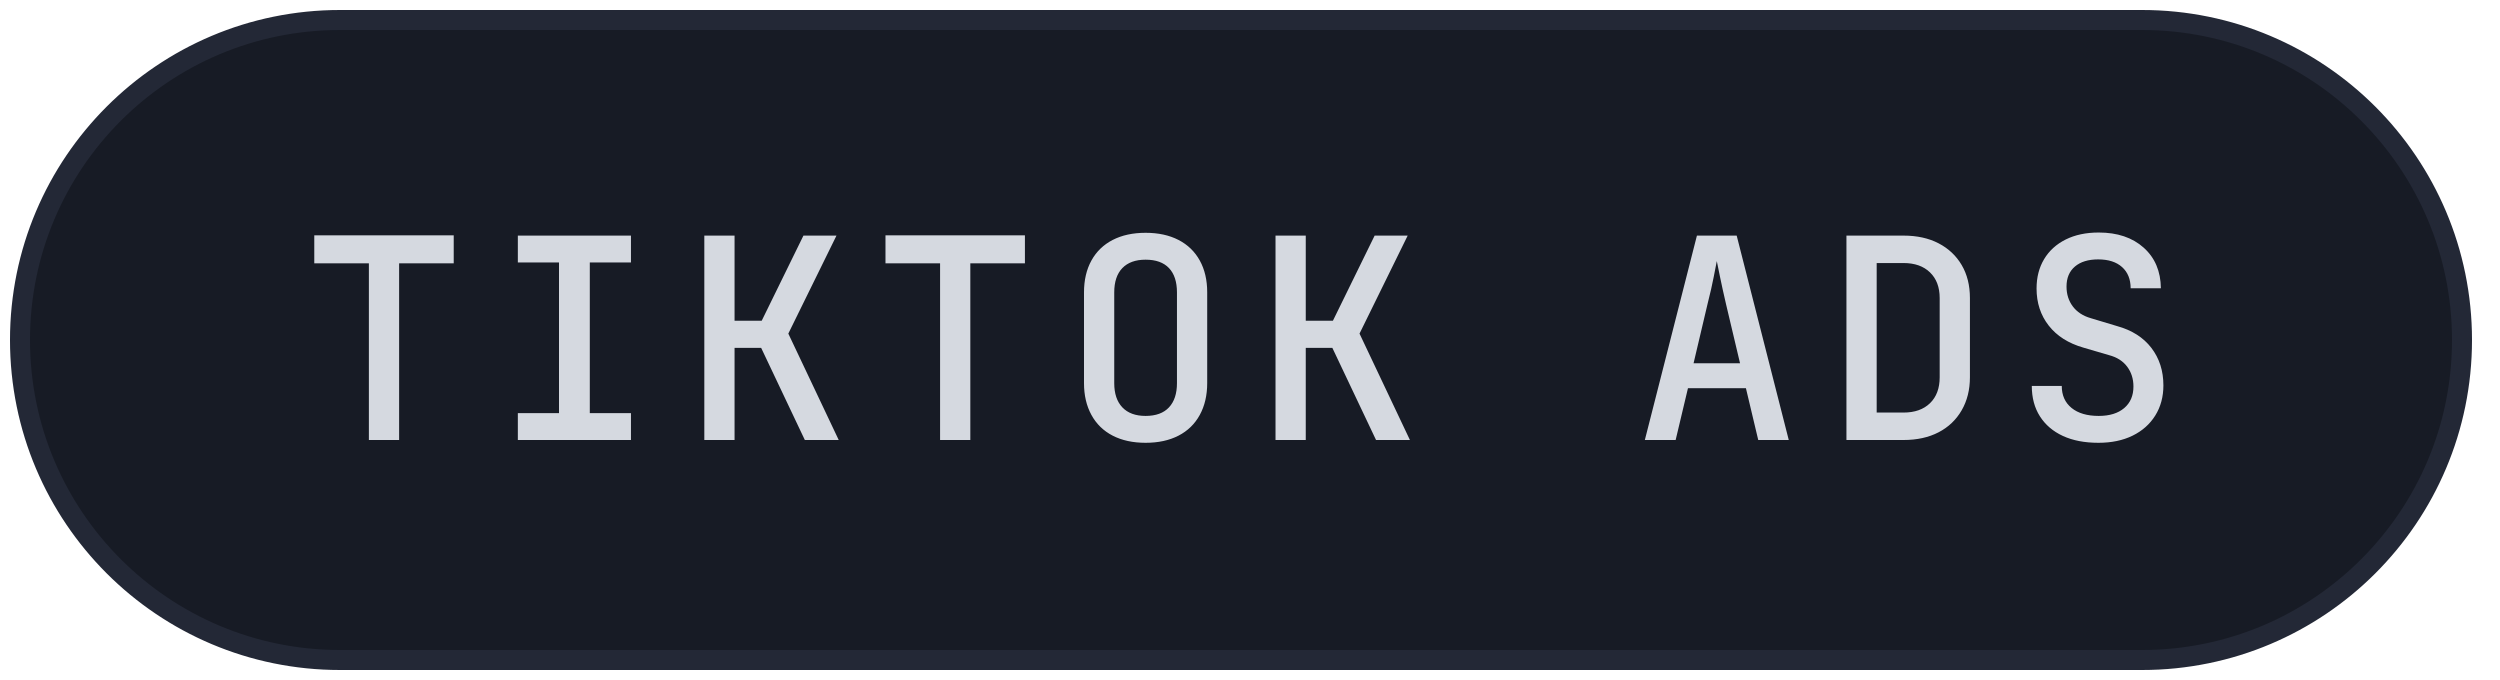
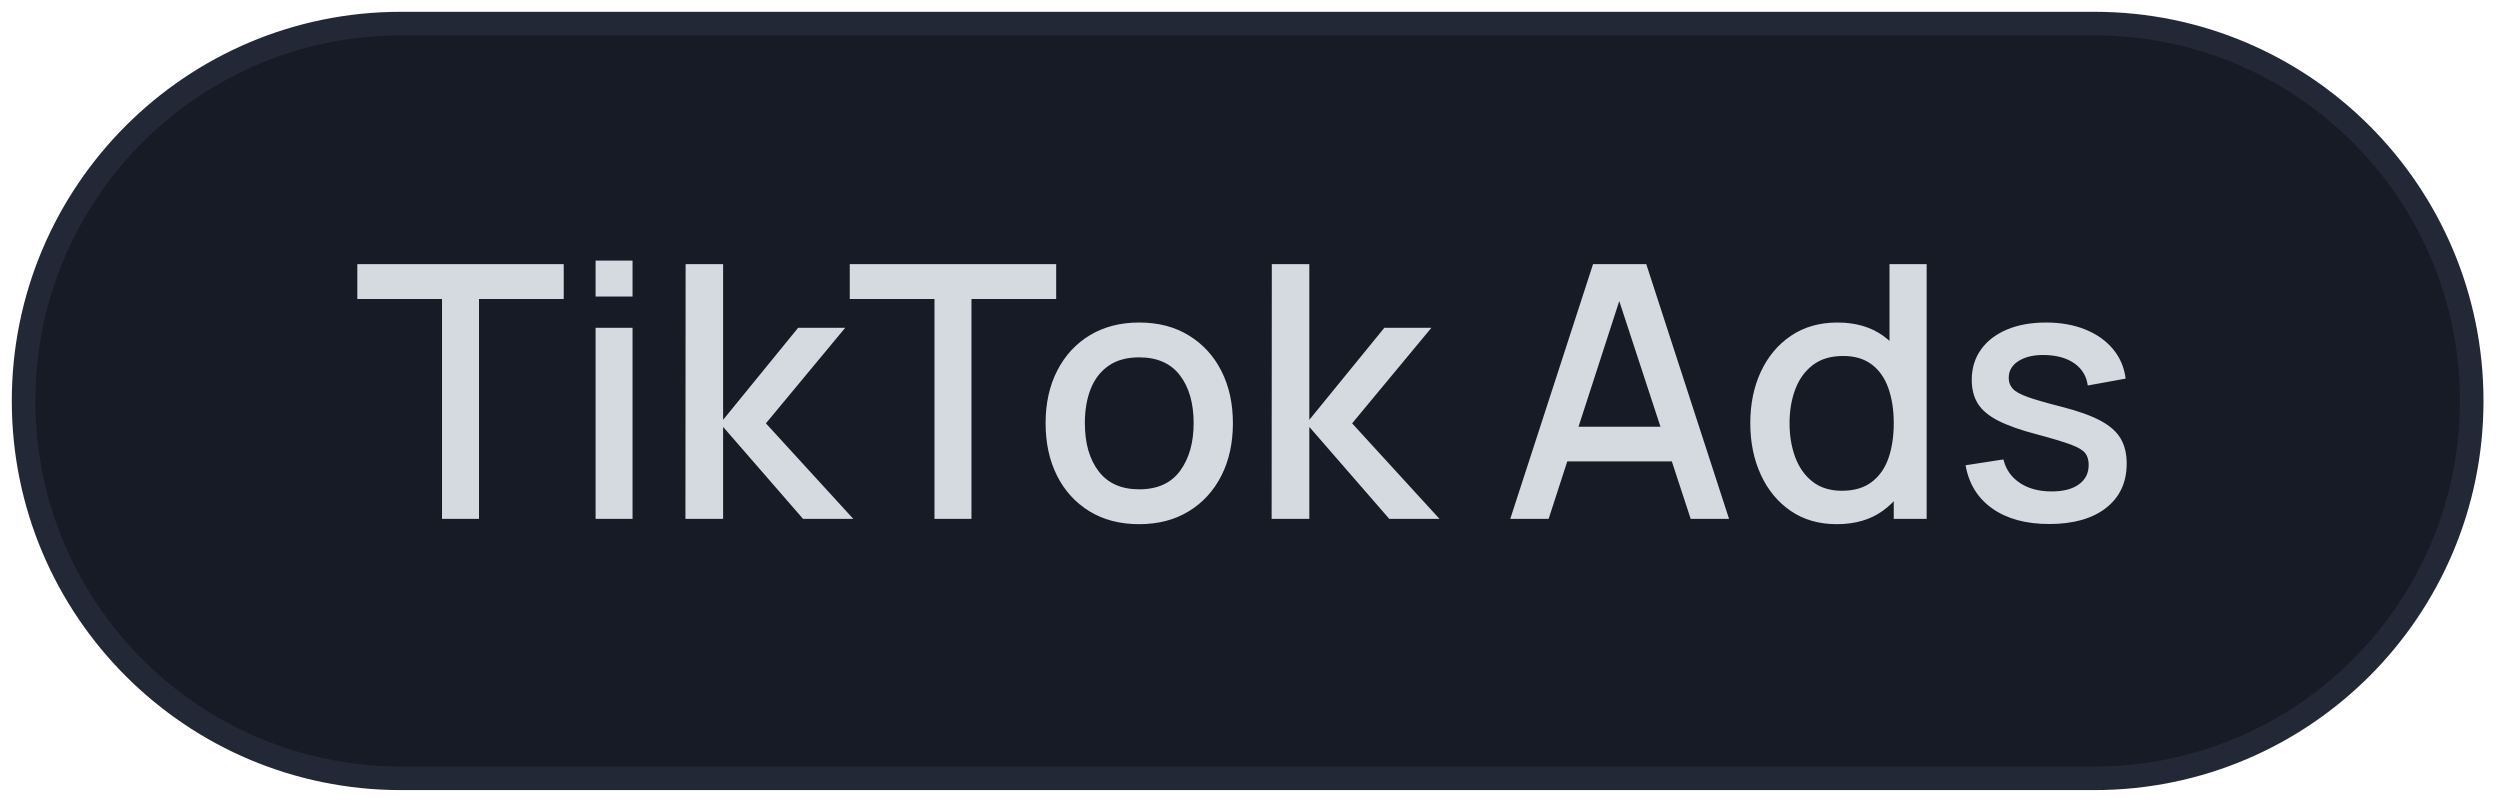
- <svg xmlns="http://www.w3.org/2000/svg" viewBox="0 0 125 34" width="125" height="34" role="img" aria-label="Oryzz · chip · TikTok Ads · oscuro">
-   <rect x="1.0" y="1.0" width="122.1" height="32" rx="16.0" fill="#171B25" stroke="#232836" stroke-width="1" />
-   <path d="M18.444 22.0V13.166H15.714V11.766H22.686V13.166H19.956V22.0ZM25.892 22.0V20.656H27.95V13.124H25.892V11.78H31.548V13.124H29.49V20.656H31.548V22.0ZM35.216 22.0V11.78H36.728V16.036H38.086L40.172 11.78H41.824L39.416 16.68L41.936 22.0H40.242L38.058 17.394H36.728V22.0ZM47.004 22.0V13.166H44.274V11.766H51.246V13.166H48.516V22.0ZM57.28 22.14Q56.328 22.14 55.635 21.783Q54.942 21.426 54.571 20.747Q54.2 20.068 54.2 19.158V14.622Q54.2 13.698 54.571 13.026Q54.942 12.354 55.635 11.997Q56.328 11.64 57.28 11.64Q58.232 11.64 58.925 11.997Q59.618 12.354 59.989 13.026Q60.36 13.698 60.36 14.608V19.158Q60.36 20.068 59.989 20.747Q59.618 21.426 58.925 21.783Q58.232 22.14 57.28 22.14ZM57.28 20.796Q58.05 20.796 58.449 20.369Q58.848 19.942 58.848 19.158V14.622Q58.848 13.824 58.449 13.404Q58.05 12.984 57.28 12.984Q56.524 12.984 56.118 13.404Q55.712 13.824 55.712 14.622V19.158Q55.712 19.942 56.118 20.369Q56.524 20.796 57.28 20.796ZM63.776 22.0V11.78H65.288V16.036H66.646L68.732 11.78H70.384L67.976 16.68L70.496 22.0H68.802L66.618 17.394H65.288V22.0ZM82.242 22.0 84.846 11.78H86.834L89.438 22.0H87.912L87.296 19.41H84.398L83.782 22.0ZM84.678 18.164H87.002L86.302 15.21Q86.12 14.426 86.001 13.845Q85.882 13.264 85.84 13.054Q85.798 13.264 85.686 13.845Q85.574 14.426 85.378 15.196ZM92.322 22.0V11.78H95.178Q96.186 11.78 96.928 12.165Q97.67 12.55 98.083 13.25Q98.496 13.95 98.496 14.902V18.864Q98.496 19.802 98.083 20.516Q97.67 21.23 96.928 21.615Q96.186 22.0 95.178 22.0ZM93.834 20.628H95.178Q96.018 20.628 96.501 20.159Q96.984 19.69 96.984 18.864V14.902Q96.984 14.09 96.501 13.621Q96.018 13.152 95.178 13.152H93.834ZM104.922 22.14Q103.886 22.14 103.144 21.797Q102.402 21.454 101.996 20.817Q101.59 20.18 101.59 19.298H103.088Q103.088 19.998 103.578 20.397Q104.068 20.796 104.936 20.796Q105.748 20.796 106.21 20.404Q106.672 20.012 106.672 19.326Q106.672 18.752 106.357 18.332Q106.042 17.912 105.454 17.758L104.166 17.38Q103.046 17.058 102.437 16.281Q101.828 15.504 101.828 14.426Q101.828 13.586 102.206 12.956Q102.584 12.326 103.284 11.976Q103.984 11.626 104.936 11.626Q106.336 11.626 107.183 12.382Q108.03 13.138 108.044 14.412H106.532Q106.532 13.74 106.105 13.355Q105.678 12.97 104.908 12.97Q104.166 12.97 103.746 13.327Q103.326 13.684 103.326 14.328Q103.326 14.902 103.641 15.322Q103.956 15.742 104.544 15.91L105.846 16.302Q106.966 16.61 107.568 17.394Q108.17 18.178 108.17 19.27Q108.17 20.124 107.764 20.775Q107.358 21.426 106.63 21.783Q105.902 22.14 104.922 22.14Z" fill="#D5D9E0" />
+ <svg xmlns="http://www.w3.org/2000/svg" viewBox="0 0 106 34" width="106" height="34" role="img" aria-label="Oryzz · chip · TikTok Ads · oscuro">
+   <rect x="1.0" y="1.0" width="103.8" height="32" rx="16.0" fill="#171B25" stroke="#232836" stroke-width="1" />
+   <path d="M18.742 22.0V12.678H15.15V11.2H23.902V12.678H20.31V22.0ZM25.253 12.572V11.05H26.82V12.572ZM25.253 22.0V13.9H26.82V22.0ZM29.062 22.0 29.07 11.2H30.66V17.8L33.84 13.9H35.835L32.475 17.95L36.18 22.0H34.05L30.66 18.1V22.0ZM39.622 22.0V12.678H36.03V11.2H44.782V12.678H41.19V22.0ZM48.3 22.225Q47.085 22.225 46.193 21.678Q45.3 21.13 44.816 20.166Q44.333 19.203 44.333 17.942Q44.333 16.675 44.828 15.711Q45.323 14.748 46.215 14.211Q47.108 13.675 48.3 13.675Q49.515 13.675 50.407 14.223Q51.3 14.77 51.788 15.73Q52.275 16.69 52.275 17.942Q52.275 19.21 51.784 20.174Q51.293 21.137 50.4 21.681Q49.508 22.225 48.3 22.225ZM48.3 20.747Q49.462 20.747 50.036 19.964Q50.61 19.18 50.61 17.942Q50.61 16.675 50.029 15.914Q49.448 15.152 48.3 15.152Q47.513 15.152 47.002 15.509Q46.492 15.865 46.245 16.491Q45.998 17.117 45.998 17.942Q45.998 19.218 46.583 19.983Q47.168 20.747 48.3 20.747ZM53.917 22.0 53.925 11.2H55.515V17.8L58.695 13.9H60.69L57.33 17.95L61.035 22.0H58.905L55.515 18.1V22.0ZM64.035 22.0 67.545 11.2H69.802L73.312 22.0H71.685L68.453 12.145H68.858L65.662 22.0ZM65.858 19.562V18.093H71.498V19.562ZM77.88 22.225Q76.748 22.225 75.926 21.663Q75.105 21.1 74.659 20.129Q74.212 19.157 74.212 17.942Q74.212 16.72 74.662 15.756Q75.112 14.793 75.941 14.234Q76.77 13.675 77.91 13.675Q79.057 13.675 79.841 14.234Q80.625 14.793 81.026 15.76Q81.427 16.727 81.427 17.942Q81.427 19.157 81.022 20.125Q80.617 21.093 79.83 21.659Q79.042 22.225 77.88 22.225ZM78.097 20.808Q78.87 20.808 79.357 20.44Q79.845 20.073 80.07 19.428Q80.295 18.782 80.295 17.942Q80.295 17.102 80.066 16.457Q79.837 15.812 79.361 15.453Q78.885 15.093 78.15 15.093Q77.37 15.093 76.867 15.475Q76.365 15.857 76.121 16.503Q75.877 17.148 75.877 17.942Q75.877 18.745 76.121 19.394Q76.365 20.043 76.856 20.425Q77.347 20.808 78.097 20.808ZM80.295 22.0V16.172H80.115V11.2H81.69V22.0ZM86.887 22.218Q85.41 22.218 84.48 21.565Q83.55 20.913 83.34 19.727L84.945 19.48Q85.095 20.11 85.639 20.474Q86.182 20.837 86.992 20.837Q87.727 20.837 88.144 20.538Q88.56 20.238 88.56 19.712Q88.56 19.405 88.414 19.214Q88.267 19.023 87.802 18.85Q87.337 18.678 86.385 18.422Q85.343 18.152 84.731 17.841Q84.12 17.53 83.861 17.114Q83.602 16.697 83.602 16.105Q83.602 15.37 83.992 14.823Q84.382 14.275 85.091 13.975Q85.8 13.675 86.752 13.675Q87.682 13.675 88.41 13.968Q89.137 14.26 89.587 14.796Q90.037 15.332 90.127 16.053L88.522 16.345Q88.44 15.76 87.975 15.422Q87.51 15.085 86.767 15.055Q86.055 15.025 85.612 15.291Q85.17 15.558 85.17 16.023Q85.17 16.293 85.339 16.48Q85.507 16.668 85.995 16.84Q86.482 17.012 87.435 17.253Q88.455 17.515 89.055 17.834Q89.655 18.152 89.914 18.591Q90.172 19.03 90.172 19.652Q90.172 20.852 89.299 21.535Q88.425 22.218 86.887 22.218Z" fill="#D5D9E0" />
</svg>
